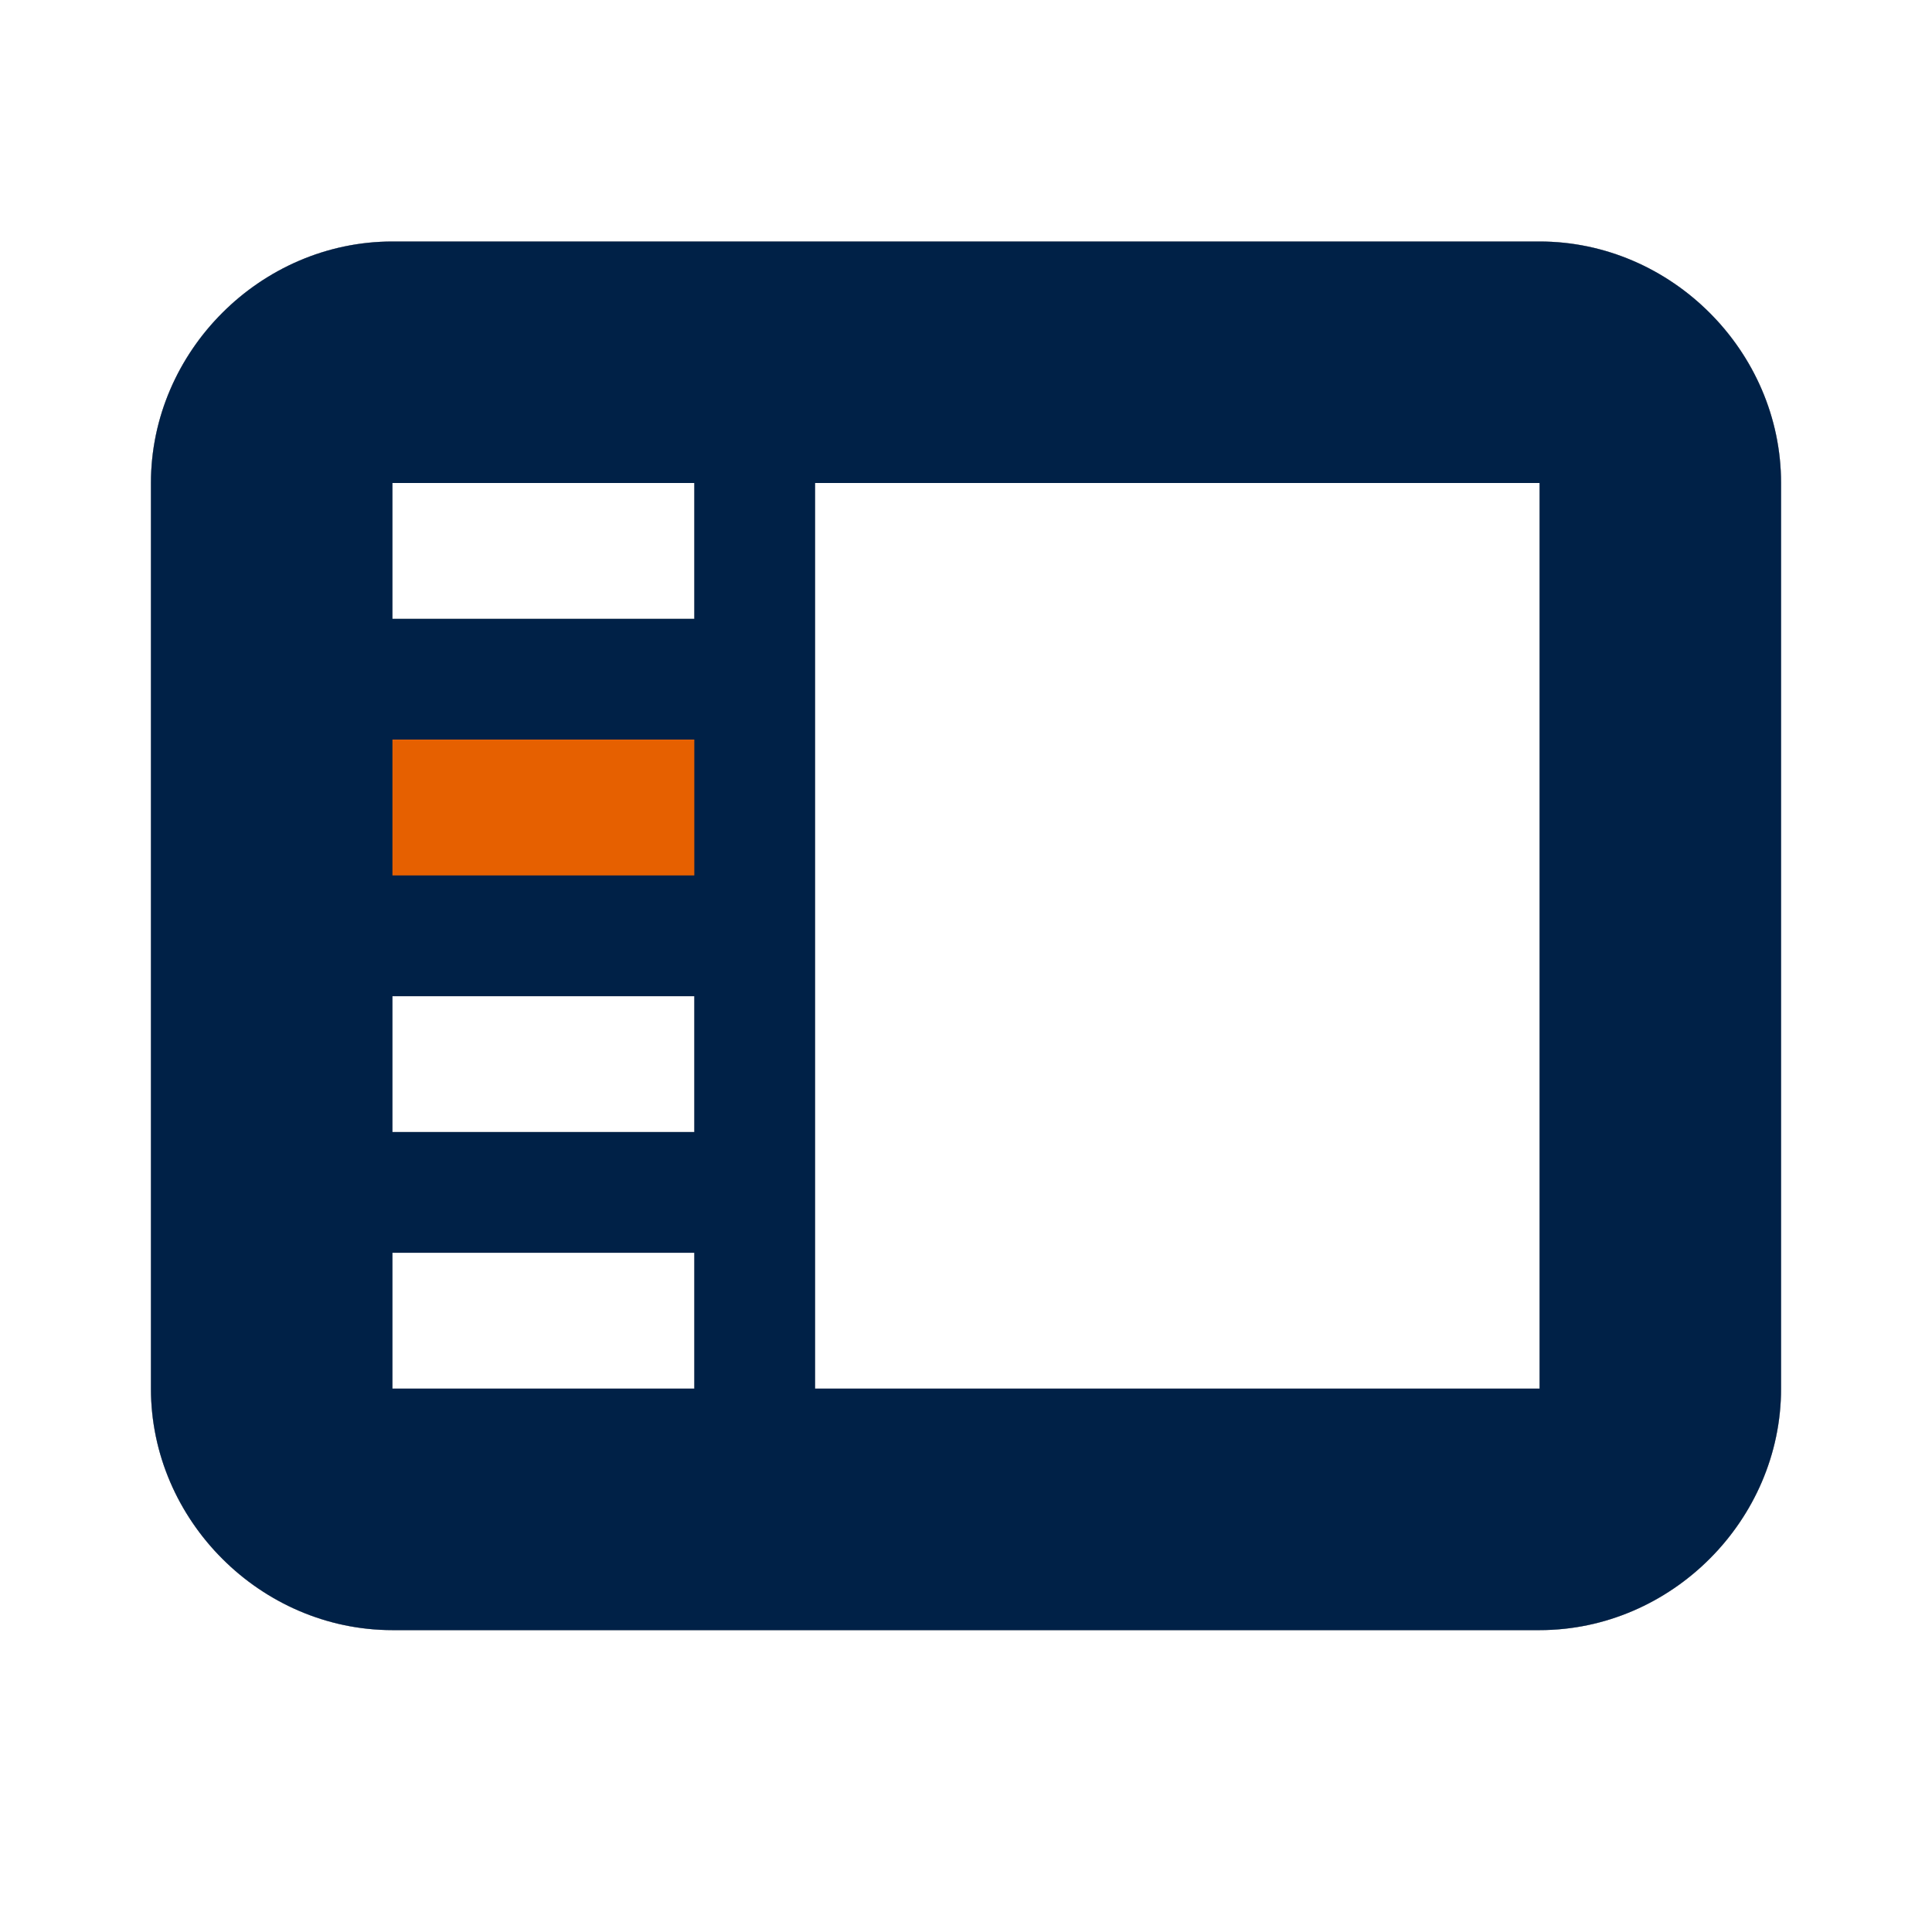
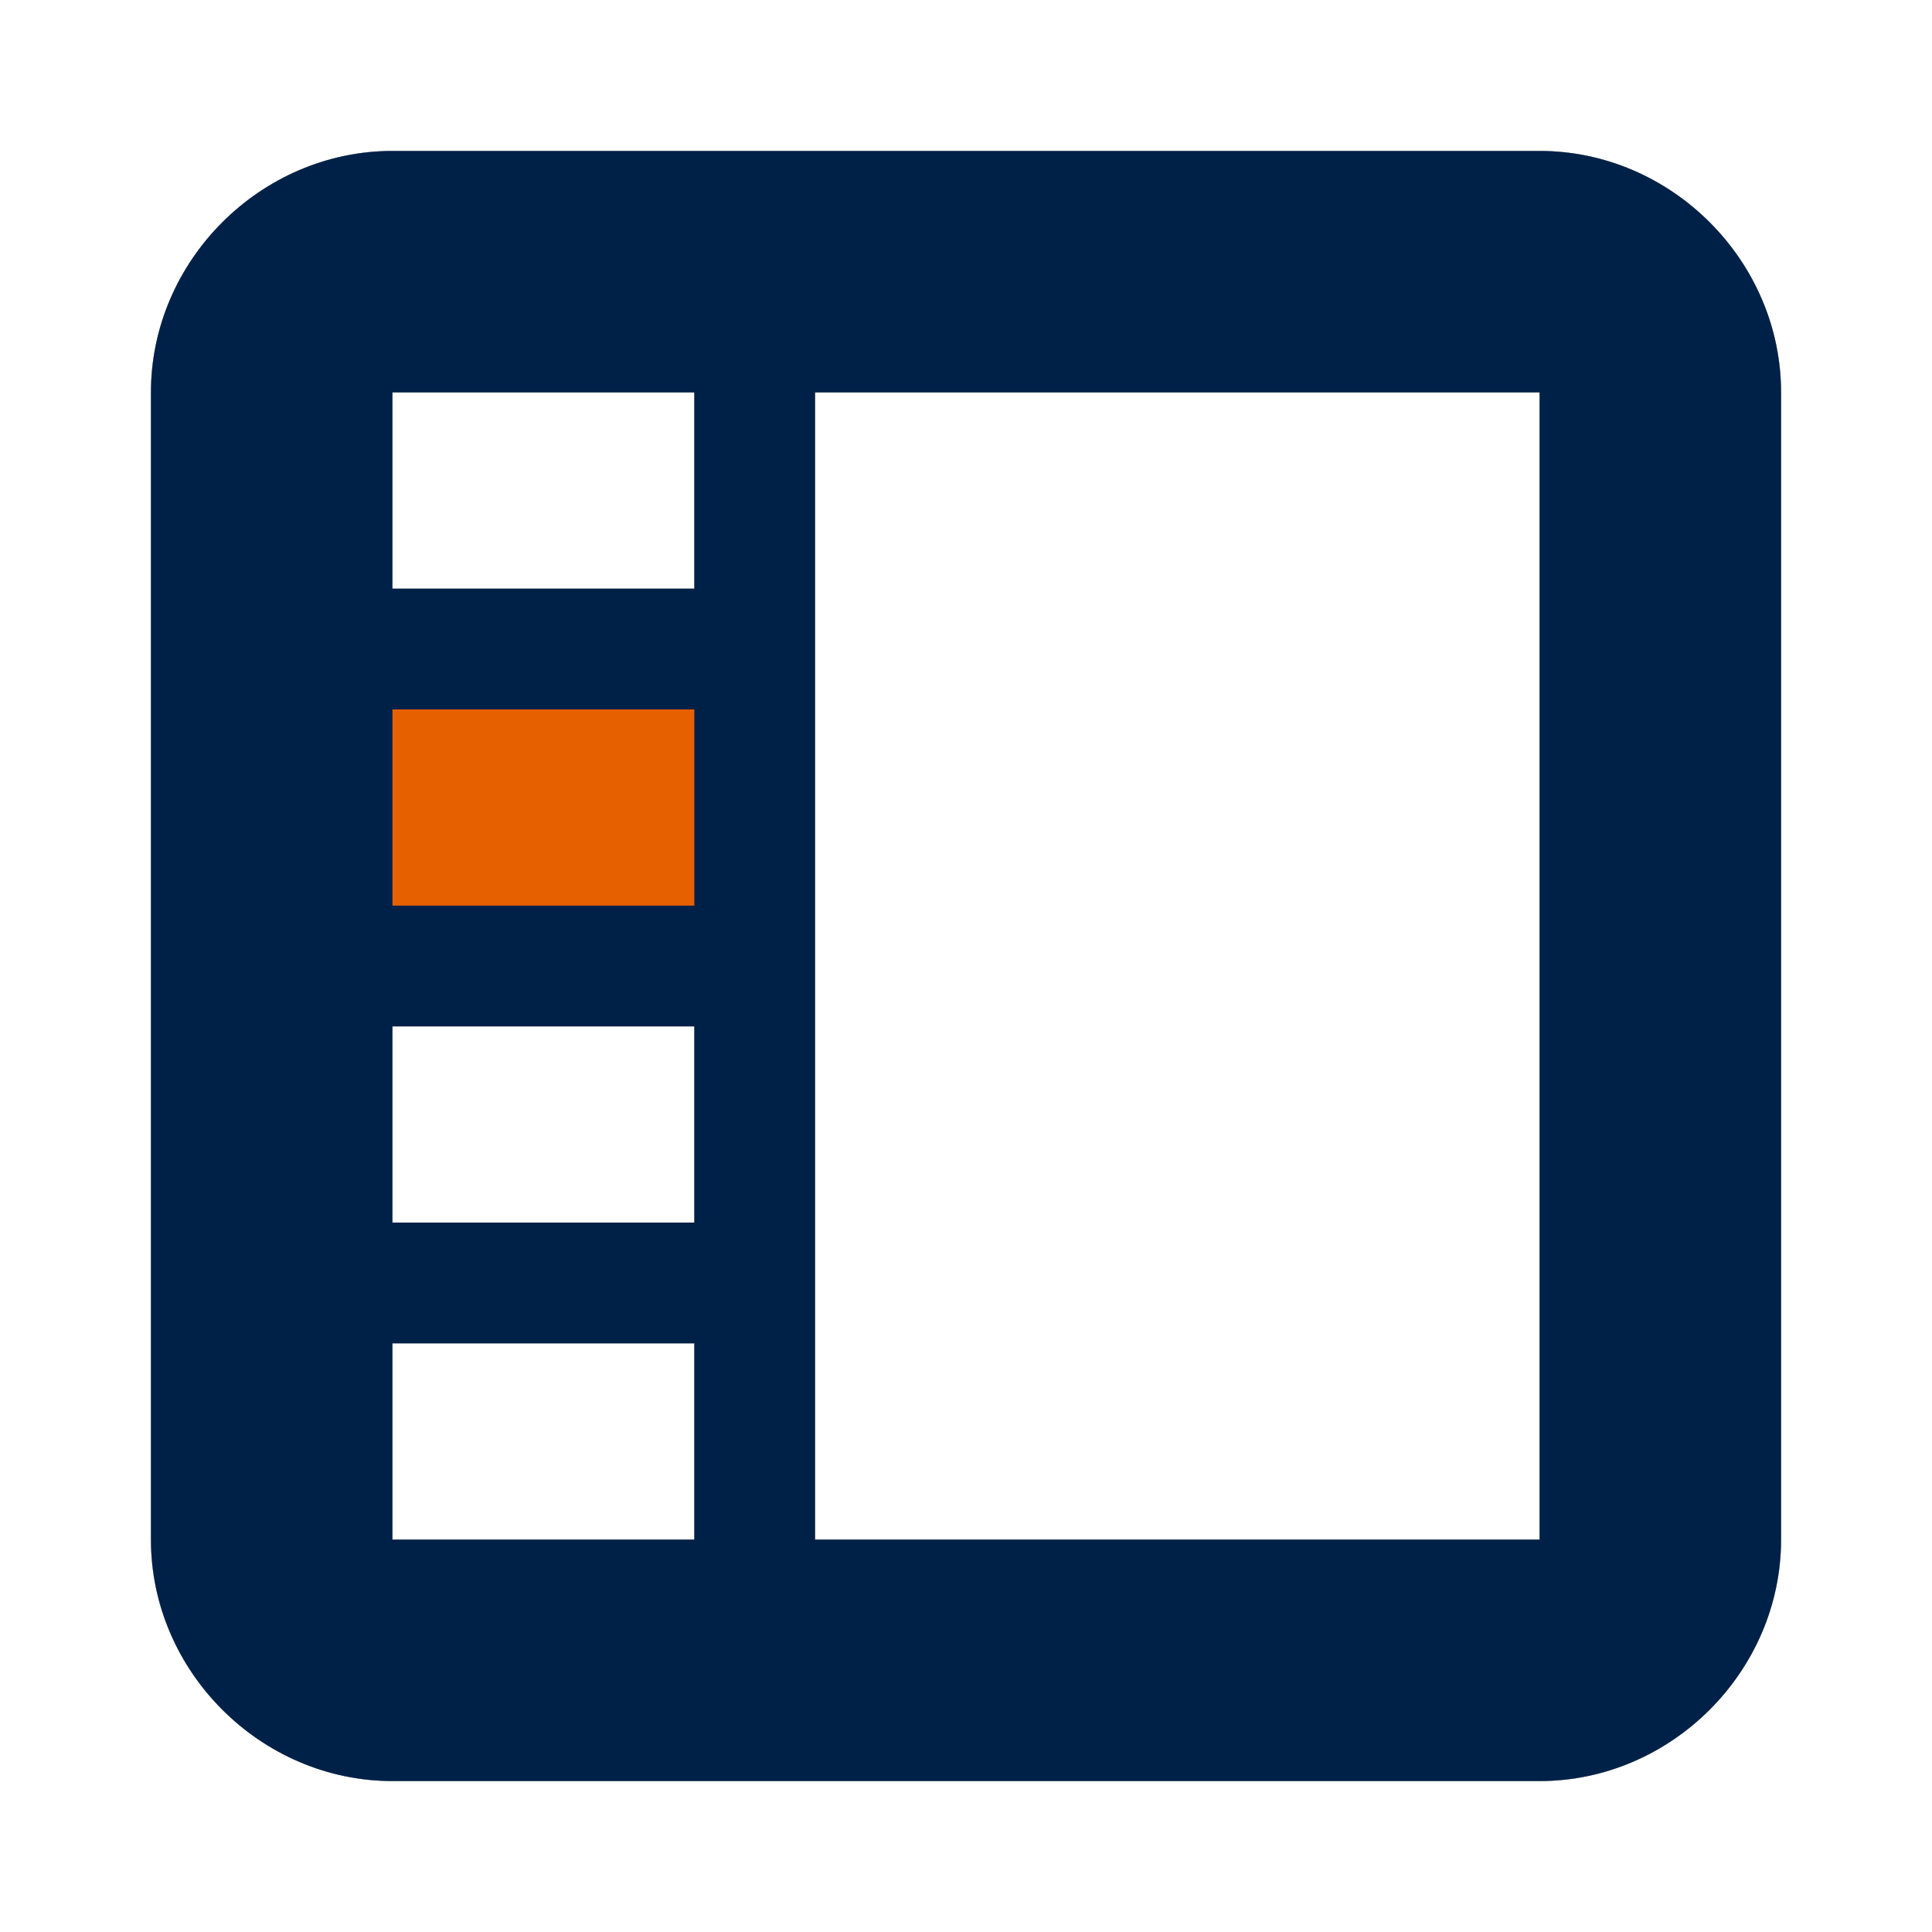
<svg xmlns="http://www.w3.org/2000/svg" width="128" height="128" viewBox="0 0 128 128">
  <style>
    g:not(#color):not(:target),
    g:target ~ #color {
      display: none;
    }
  </style>
  <symbol id="sidetab">
-     <path d="M 26 16 C 17.274 16 10 23.274 10 32              L 10 92 C 10 100.726 17.274 108 26 108              L 102 108 C 110.726 108 118 100.726 118 92              L 118 32 C 118 23.274 110.726 16 102 16 L 26 16 z              M 26 32 L 46 32 L 46 33 L 46 41 L 26 41 L 26 32 z              M 54 32 L 102 32 L 102 92 L 54 92 L 54 32 z              M 26 49 L 46 49 L 46 58 L 26 58 L 26 49 z              M 26 66 L 46 66 L 46 75 L 26 75 L 26 66 z              M 26 83 L 46 83 L 46 92 L 26 92 L 26 83 z" />
+     <path d="M 26 10 C 17.274 10 10 17.274 10 26              L 10 102 C 10 110.726 17.274 118 26 118              L 102 118 C 110.726 118 118 110.726 118 102              L 118 26 C 118 17.274 110.726 10 102 10 L 26 10 z              M 26 26 L 46 26 L 46 39 L 26 39 L 26 26 z              M 54 26 L 102 26 L 102 102 L 54 102 L 54 26 z              M 26 47 L 46 47 L 46 60 L 26 60 L 26 47 z              M 26 68 L 46 68 L 46 81 L 26 81 L 26 68 z              M 26 89 L 46 89 L 46 102 L 26 102 L 26 89 z" />
  </symbol>
  <symbol id="activetab">
-     <path d="M 25,49 H 47 V 59 H 25 Z" />
+     <path d="M 25,46 H 47 V 62 H 25 Z" />
  </symbol>
  <g id="context">
    <use href="#sidetab" fill="context-fill" fill-opacity="context-fill-opacity" />
  </g>
  <g id="photon_gray_90">
    <use href="#sidetab" fill="#0C0C0D" fill-opacity="0.8" />
  </g>
  <g id="photon_gray_10">
    <use href="#sidetab" fill="#F9F9FA" fill-opacity="0.8" />
  </g>
  <g id="off">
    <use href="#sidetab" fill="context-fill" fill-opacity="0.25" />
  </g>
  <g id="color">
    <use href="#activetab" fill="#E66000" />
    <use href="#sidetab" fill="#002147" />
  </g>
</svg>
